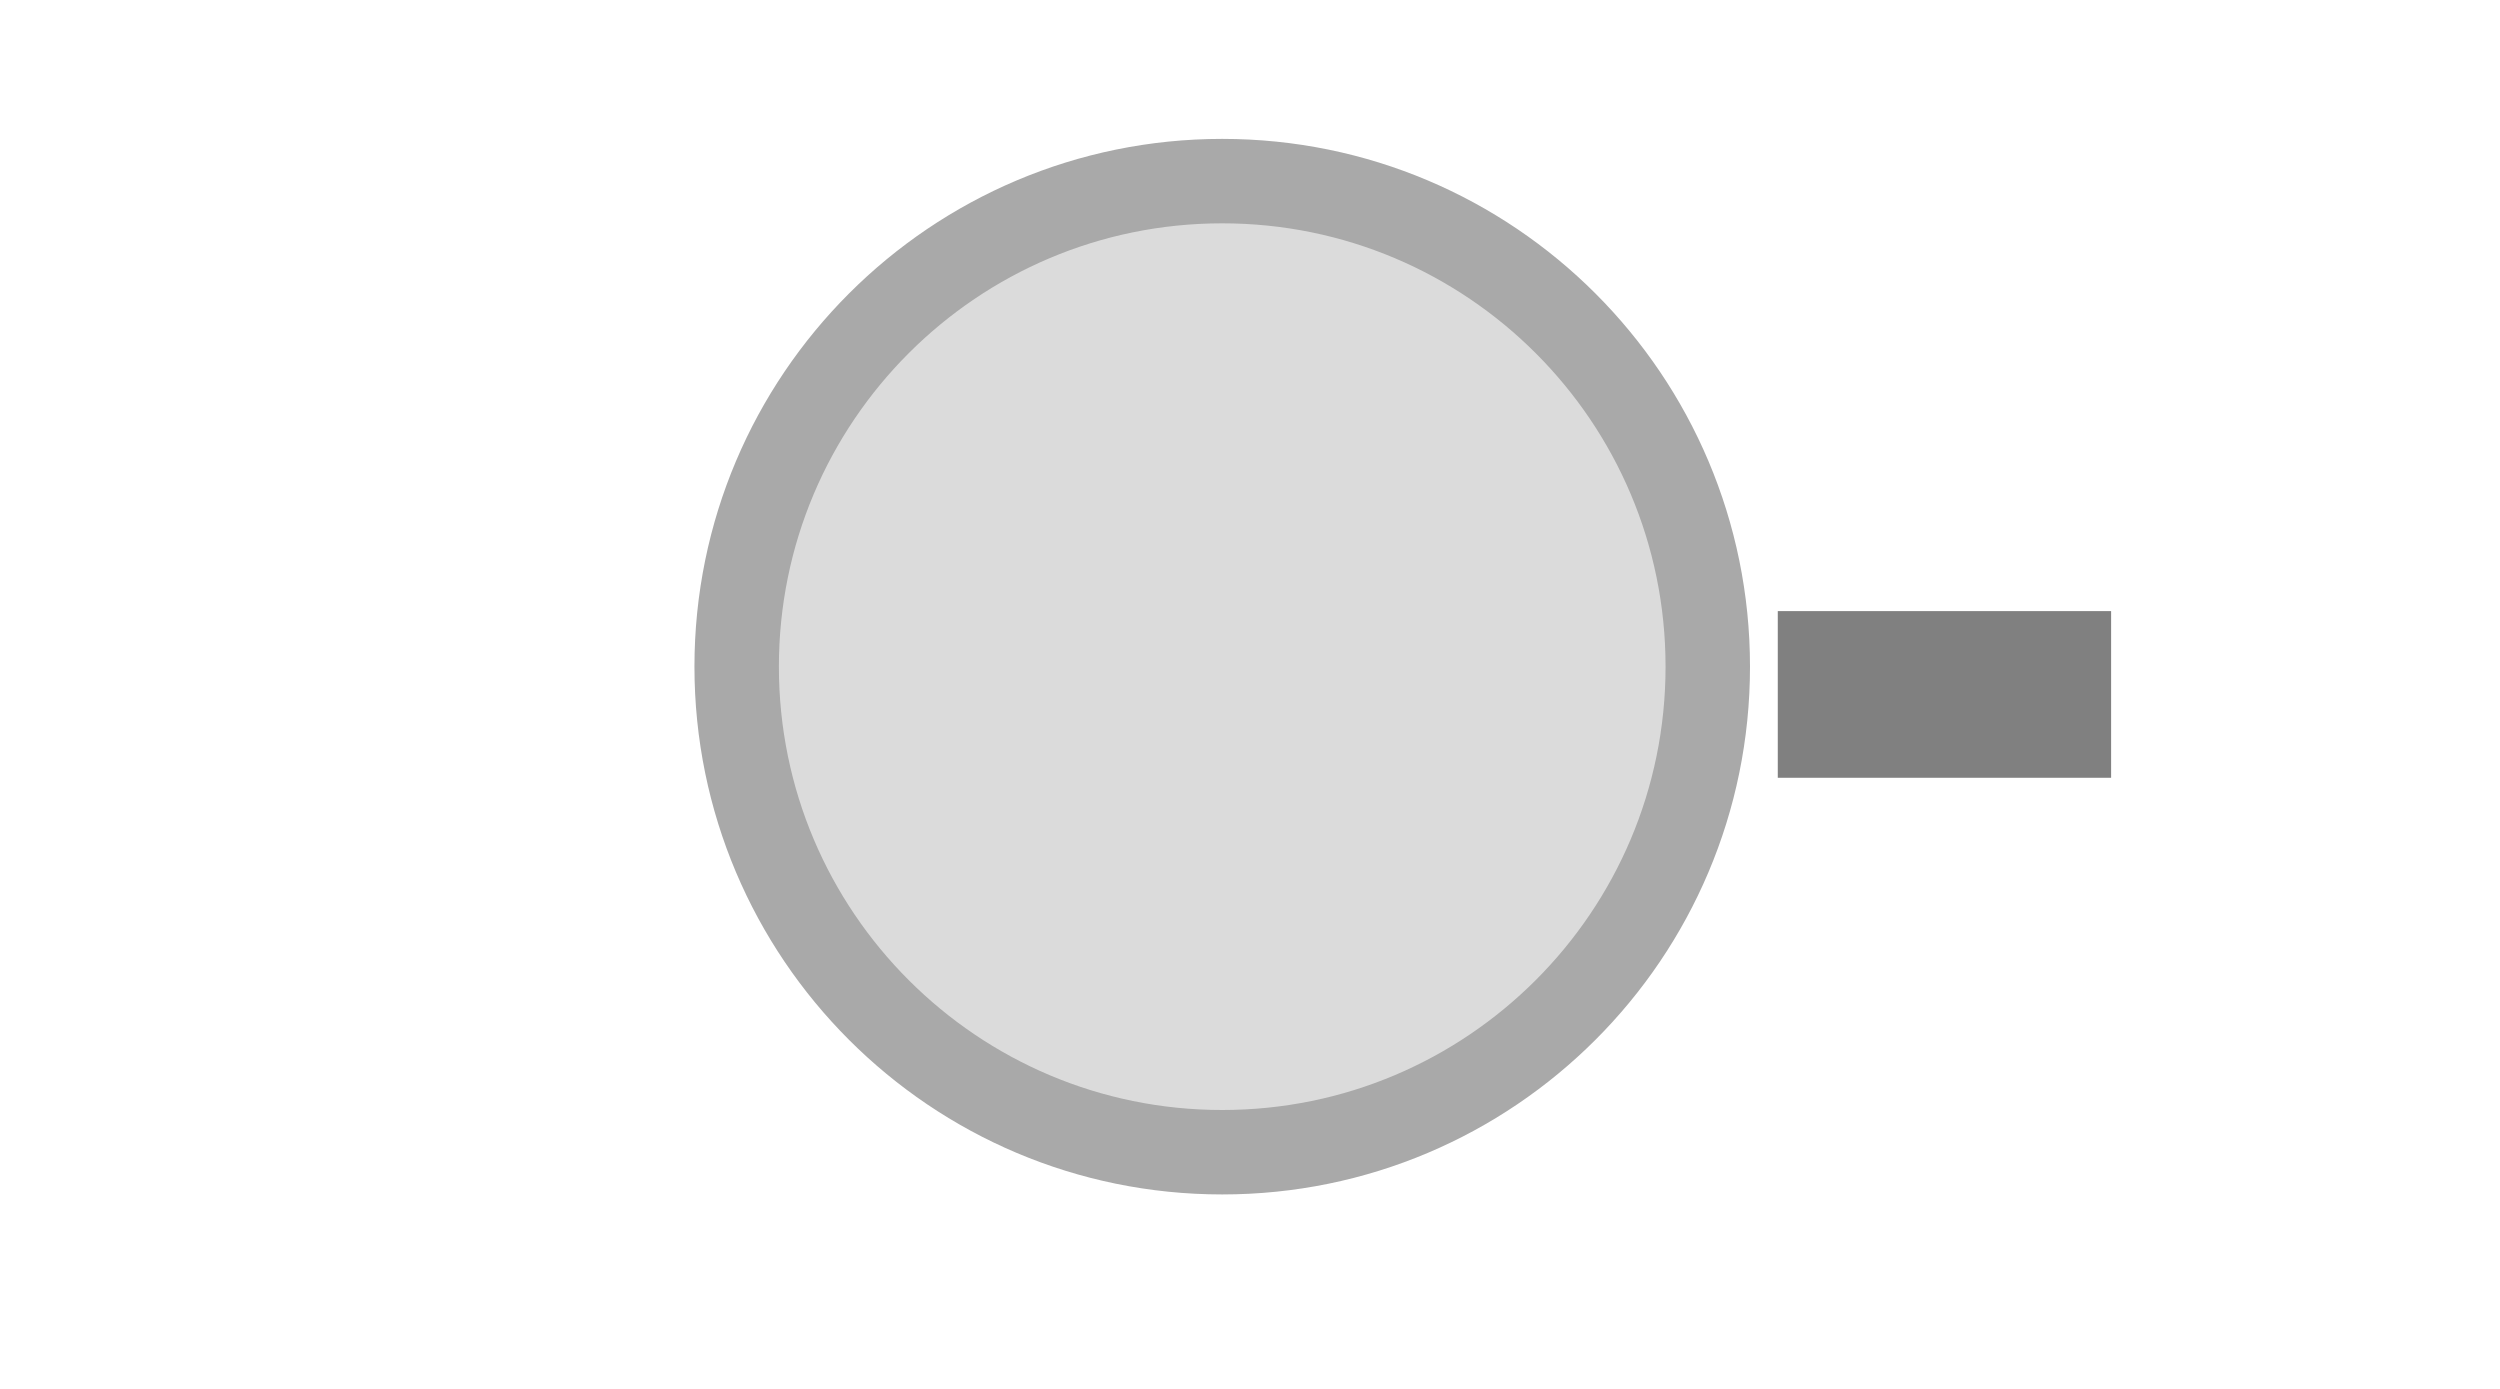
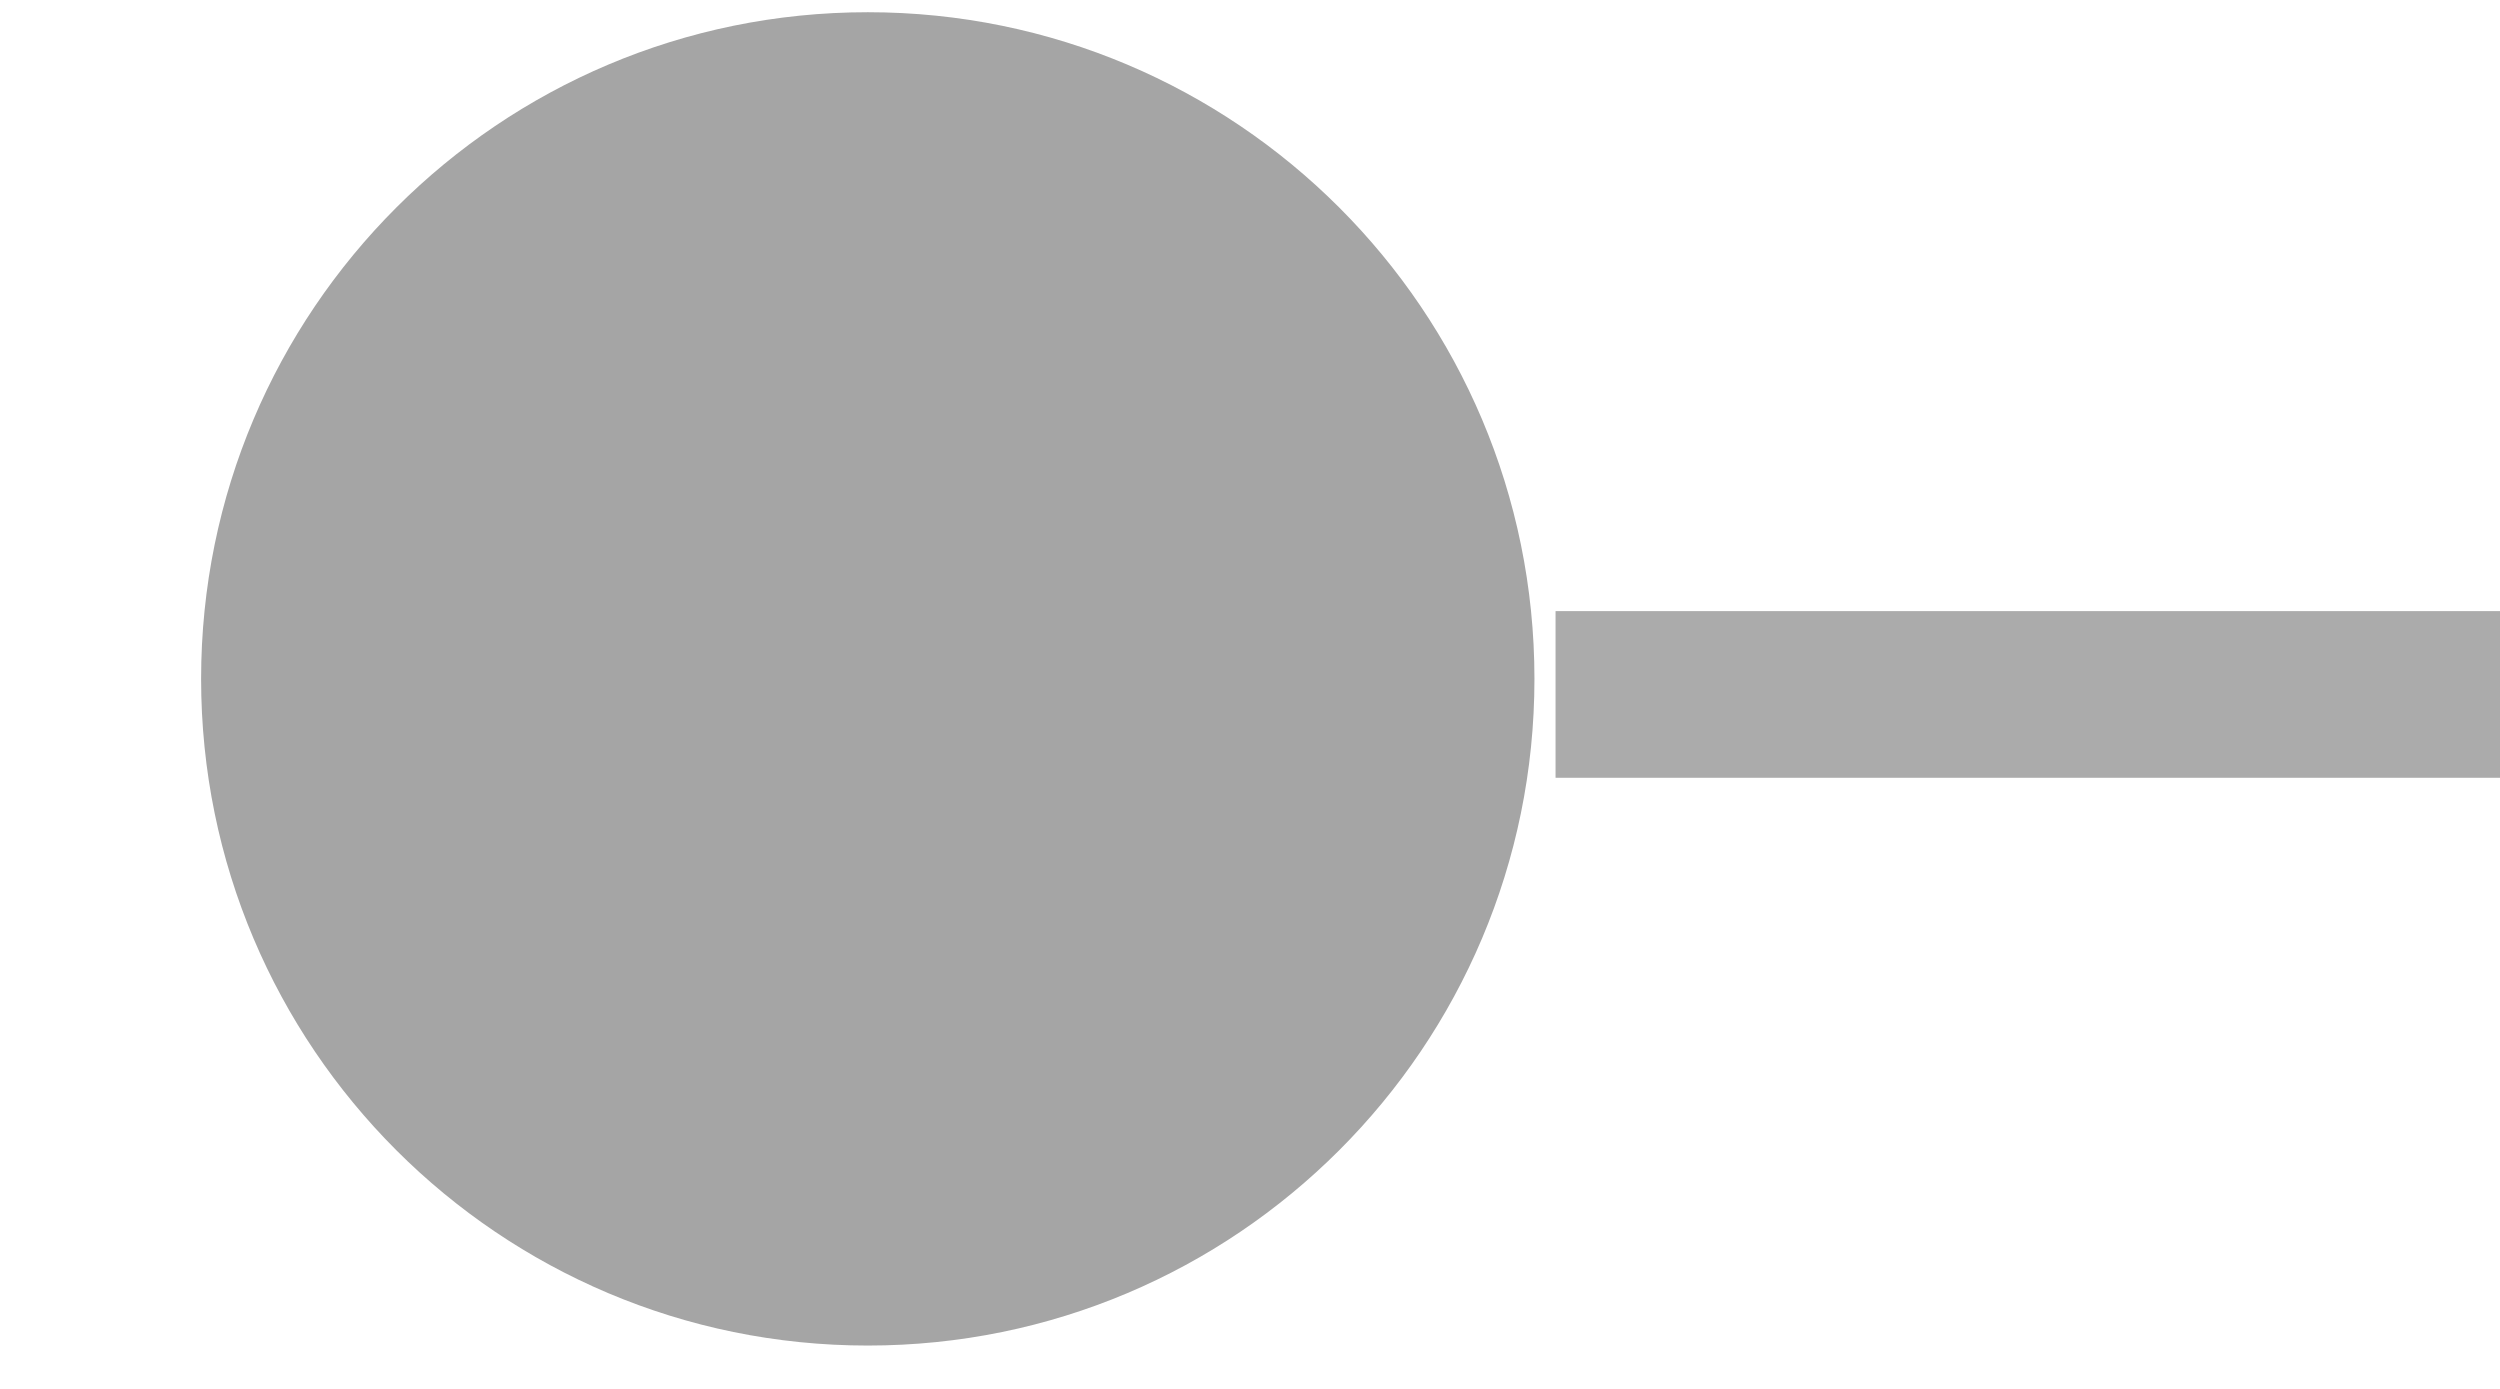
<svg xmlns="http://www.w3.org/2000/svg" width="45" height="25" viewBox="0 0 45 25">
-   <rect x="32.00" y="11.00" width="6.00" height="3.00" fill="#808080" />
-   <circle cx="22.00" cy="12.00" r="8.74" fill="#dbdbdb" stroke="#a9a9a9" stroke-width="1.52" />
+   <rect x="28.00" y="11.00" width="17.00" height="3.00" fill="#ababab" />
+   <circle cx="15.62" cy="12.22" r="12.00" fill="#a5a5a5" />
</svg>
